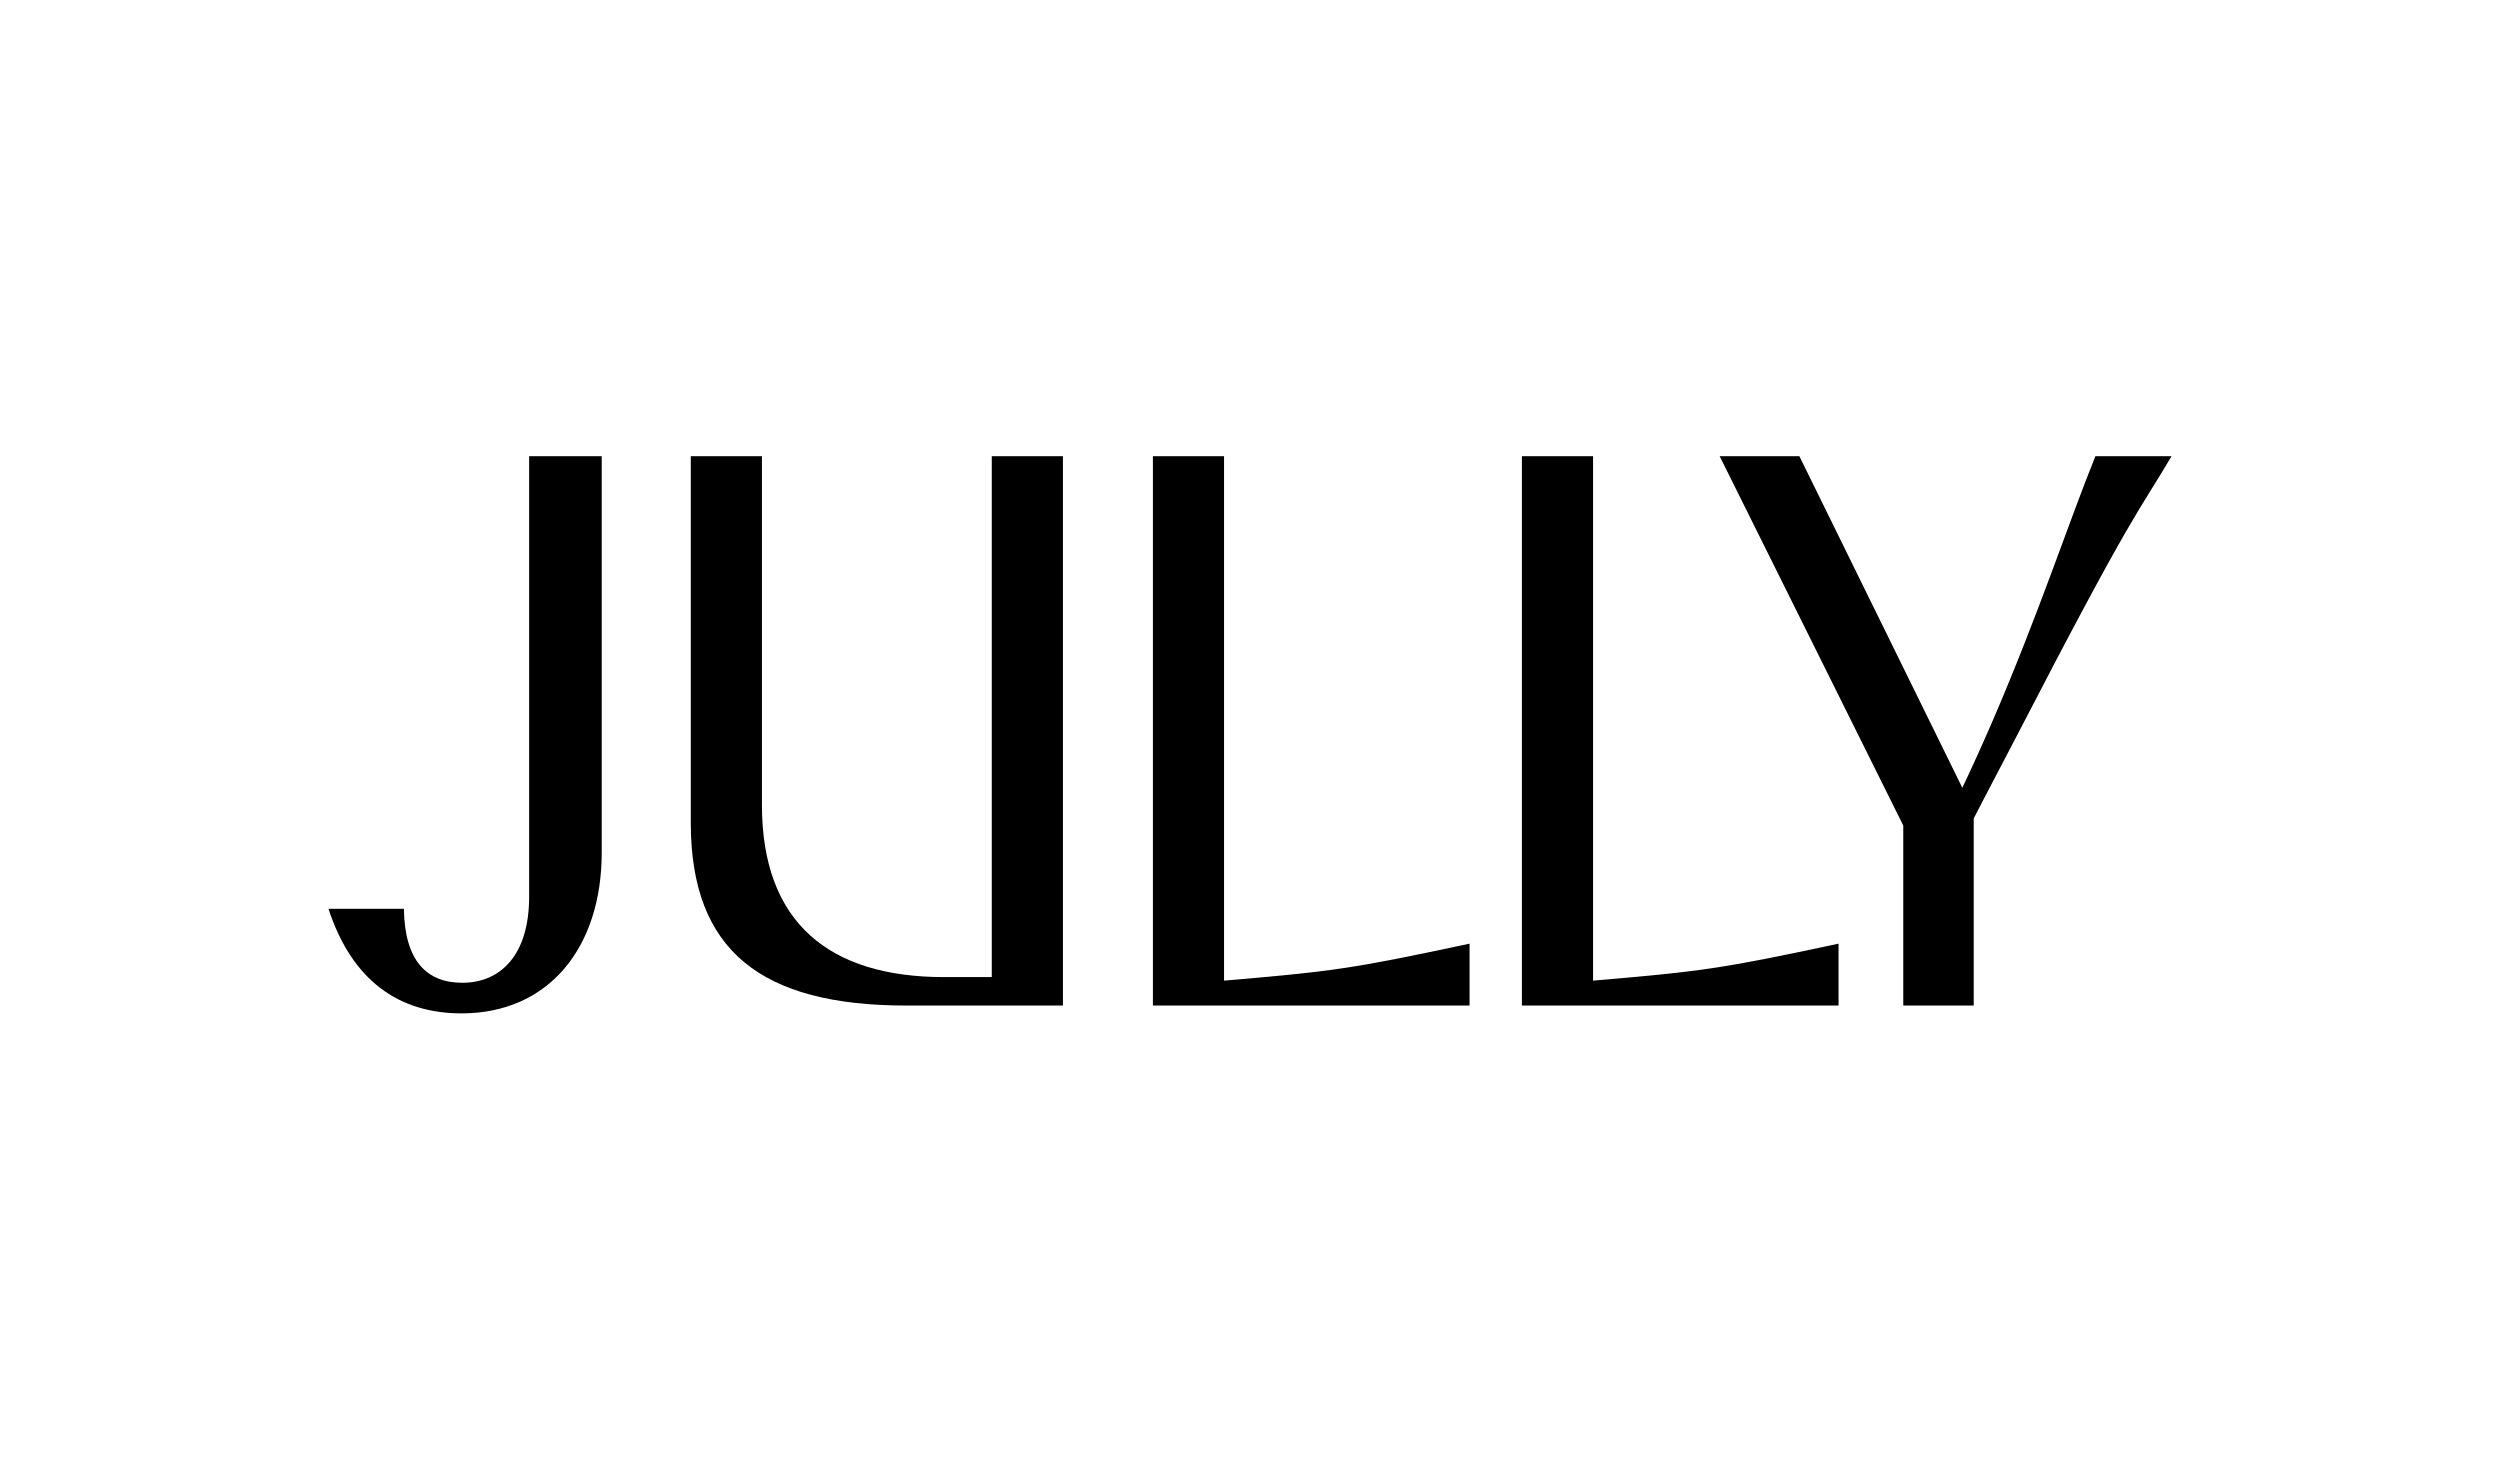
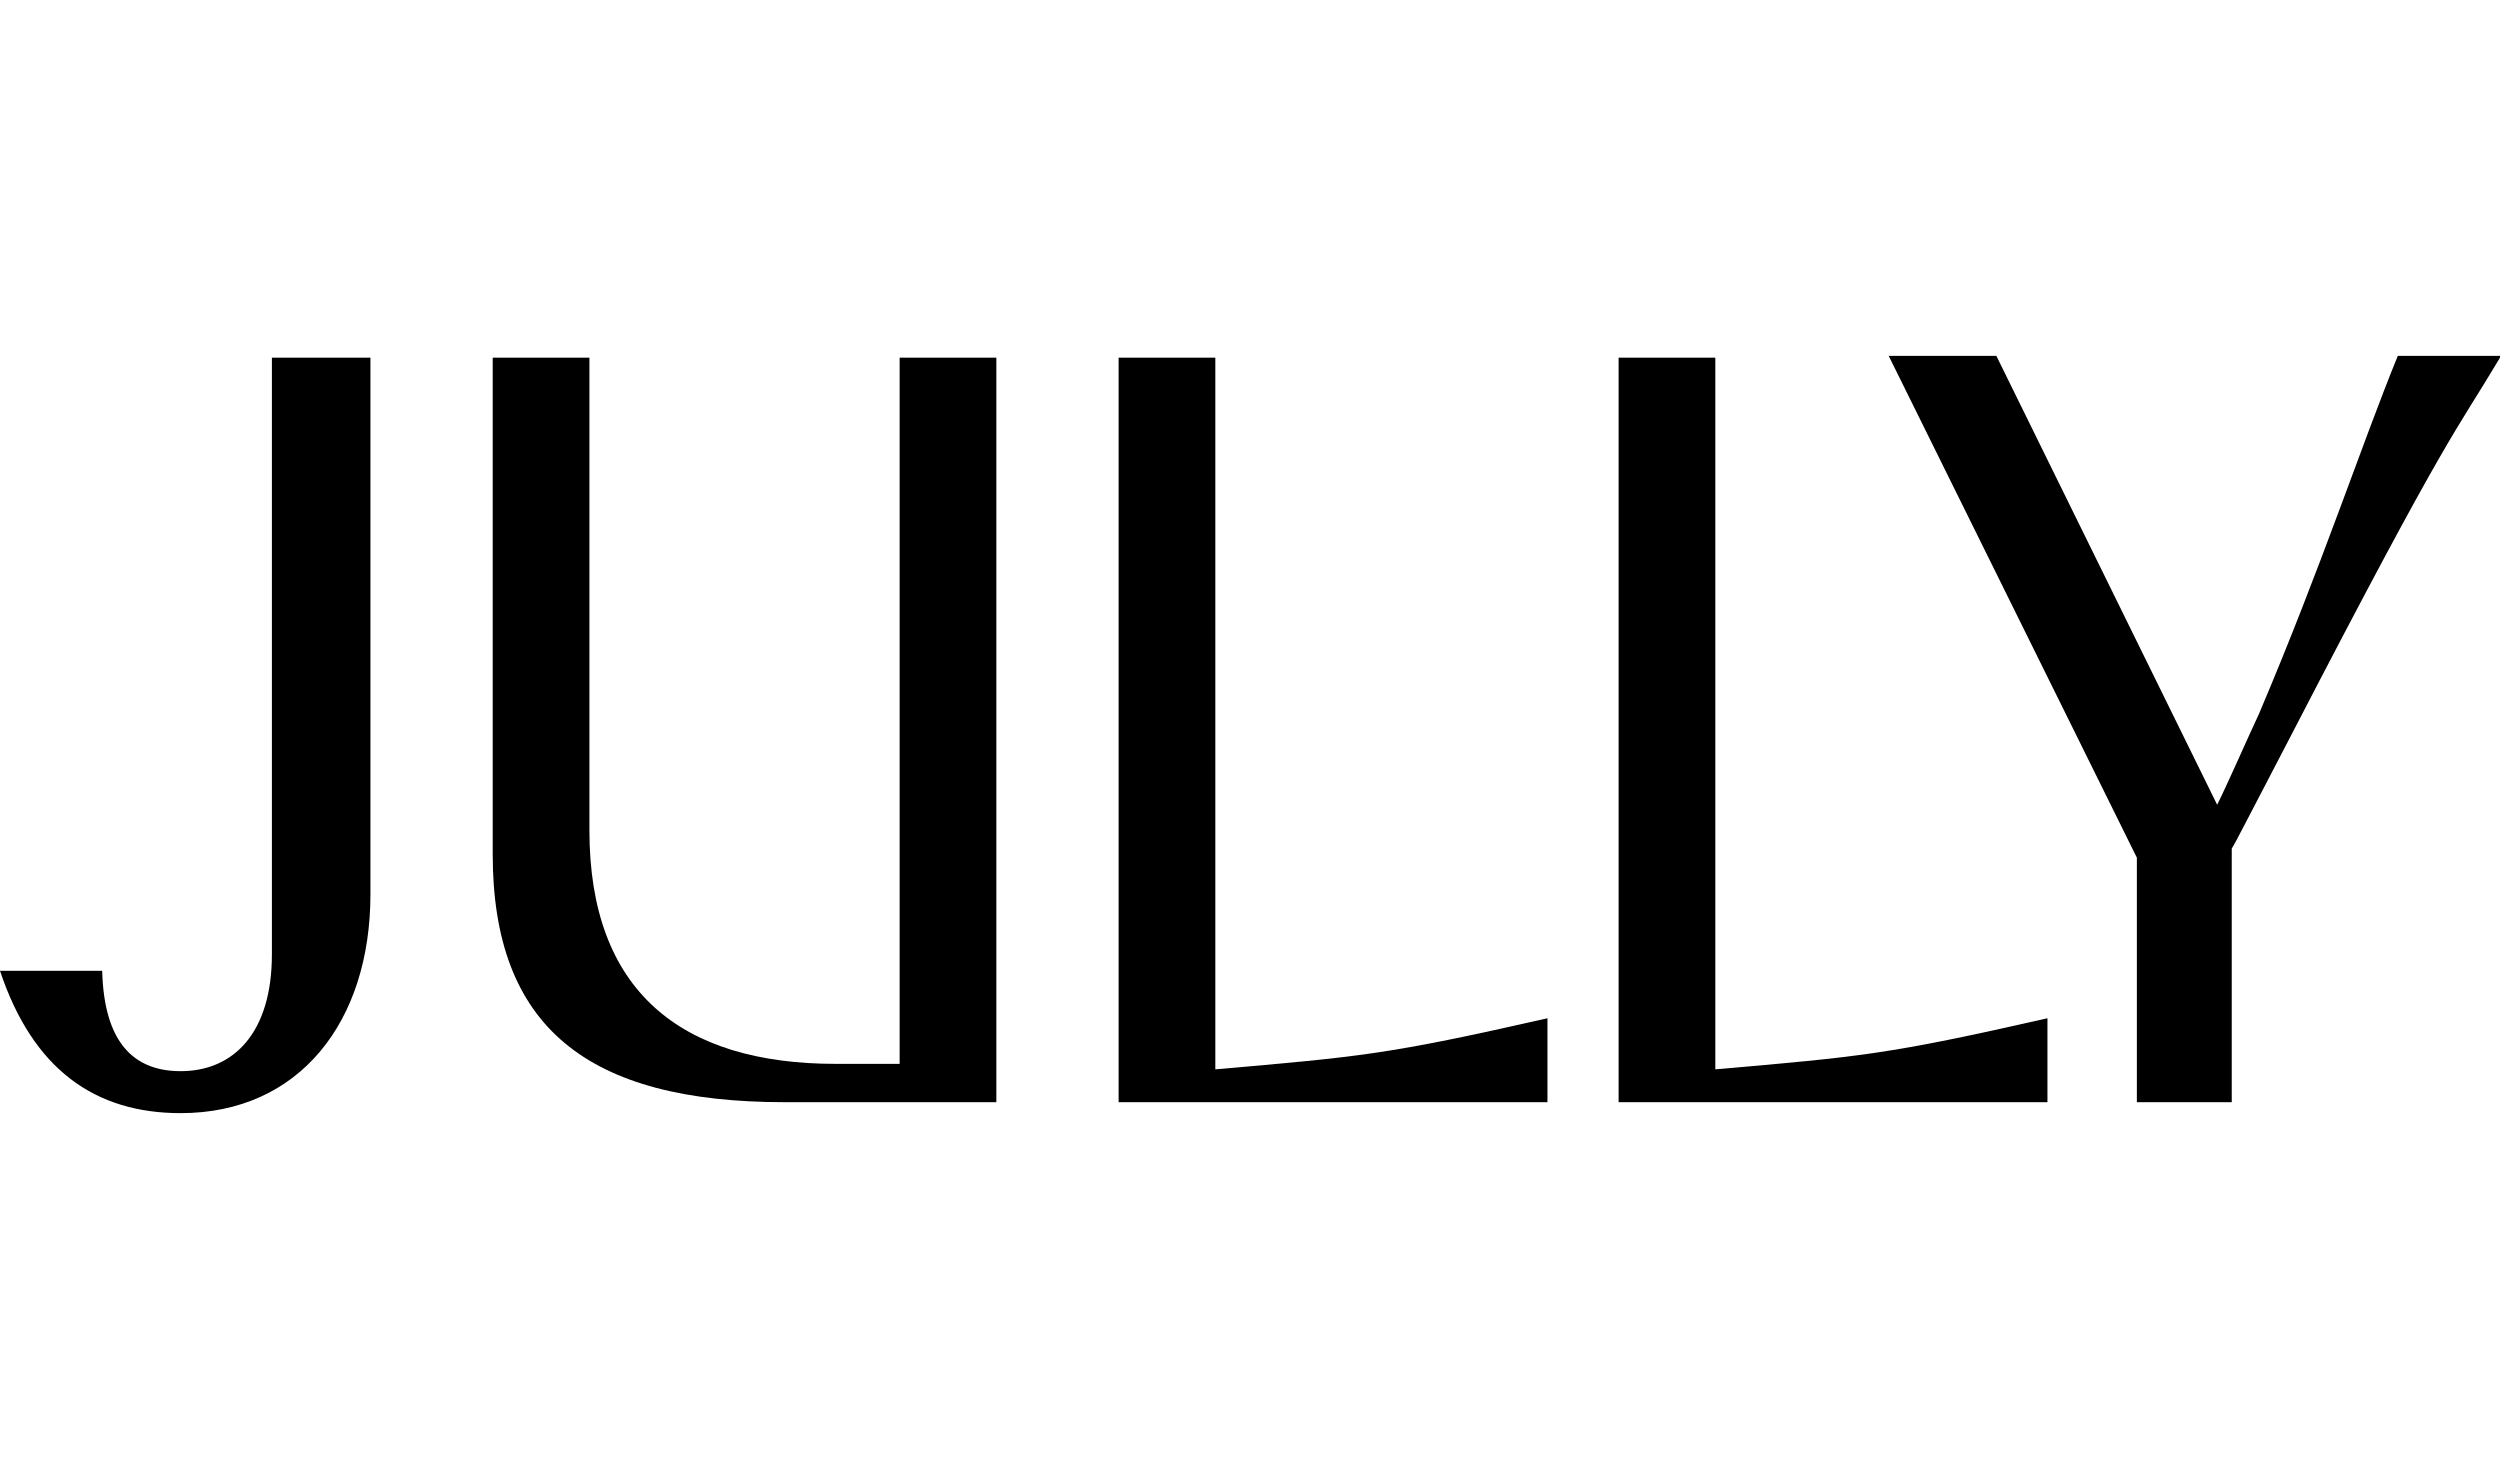
- <svg xmlns="http://www.w3.org/2000/svg" width="137" height="80" viewBox="0 0 137 80" fill="none">
-   <path d="M119 25C117.168 28.12 117.012 27.769 110.499 40.364C108.784 43.64 108.277 44.615 108.16 44.849V55.104H104.299V45.239L94.238 25H98.606L107.536 43.172C107.965 42.275 108.745 40.559 109.212 39.467C111.747 33.579 113.346 28.666 114.828 25H119Z" fill="black" />
-   <path d="M100.753 55.104H83.4V25H87.3V53.739C93.188 53.233 94.202 53.116 100.753 51.712V55.104Z" fill="black" />
-   <path d="M80.532 55.104H63.179V25H67.078V53.739C72.966 53.233 73.98 53.116 80.532 51.712V55.104Z" fill="black" />
-   <path d="M58.249 55.104H49.67C41.715 55.104 37.855 52.102 37.855 45.083V25H41.754V44.108C41.754 50.581 45.459 53.545 51.737 53.545H54.349V25H58.249V55.104Z" fill="black" />
-   <path d="M32.974 46.72C32.974 51.907 30.088 55.533 25.292 55.533C21.86 55.533 19.287 53.739 18 49.801H22.134C22.172 52.648 23.381 53.856 25.331 53.856C27.437 53.856 28.997 52.336 28.997 49.138V25H32.974V46.72Z" fill="black" />
+ <svg xmlns="http://www.w3.org/2000/svg" version="1.1" id="Capa_1" x="0px" y="0px" viewBox="0 0 137 80" style="enable-background:new 0 0 137 80;" xml:space="preserve">
+   <path d="M137,19.6c-2.5,4.2-2.7,3.8-11.5,20.8c-2.3,4.4-3,5.8-3.2,6.1v13.9h-5.2V47l-13.6-27.5h5.9l12.1,24.6c0.6-1.2,1.6-3.5,2.3-5  c3.4-8,5.6-14.7,7.6-19.6H137z" />
+   <path d="M112.2,60.4H88.7V19.6H94v39c8-0.7,9.4-0.8,18.2-2.8V60.4z" />
+   <path d="M84.8,60.4H61.3V19.6h5.3v39c8-0.7,9.4-0.8,18.2-2.8V60.4z" />
+   <path d="M54.6,60.4H43c-10.8,0-16-4.1-16-13.6V19.6h5.3v25.9c0,8.8,5,12.8,13.5,12.8h3.5V19.6h5.3V60.4z" />
+   <path d="M20.3,49c0,7-3.9,12-10.4,12c-4.7,0-8.1-2.4-9.9-7.8h5.6c0.1,3.9,1.7,5.5,4.3,5.5c2.9,0,5-2.1,5-6.4V19.6h5.4V49z" />
</svg>
